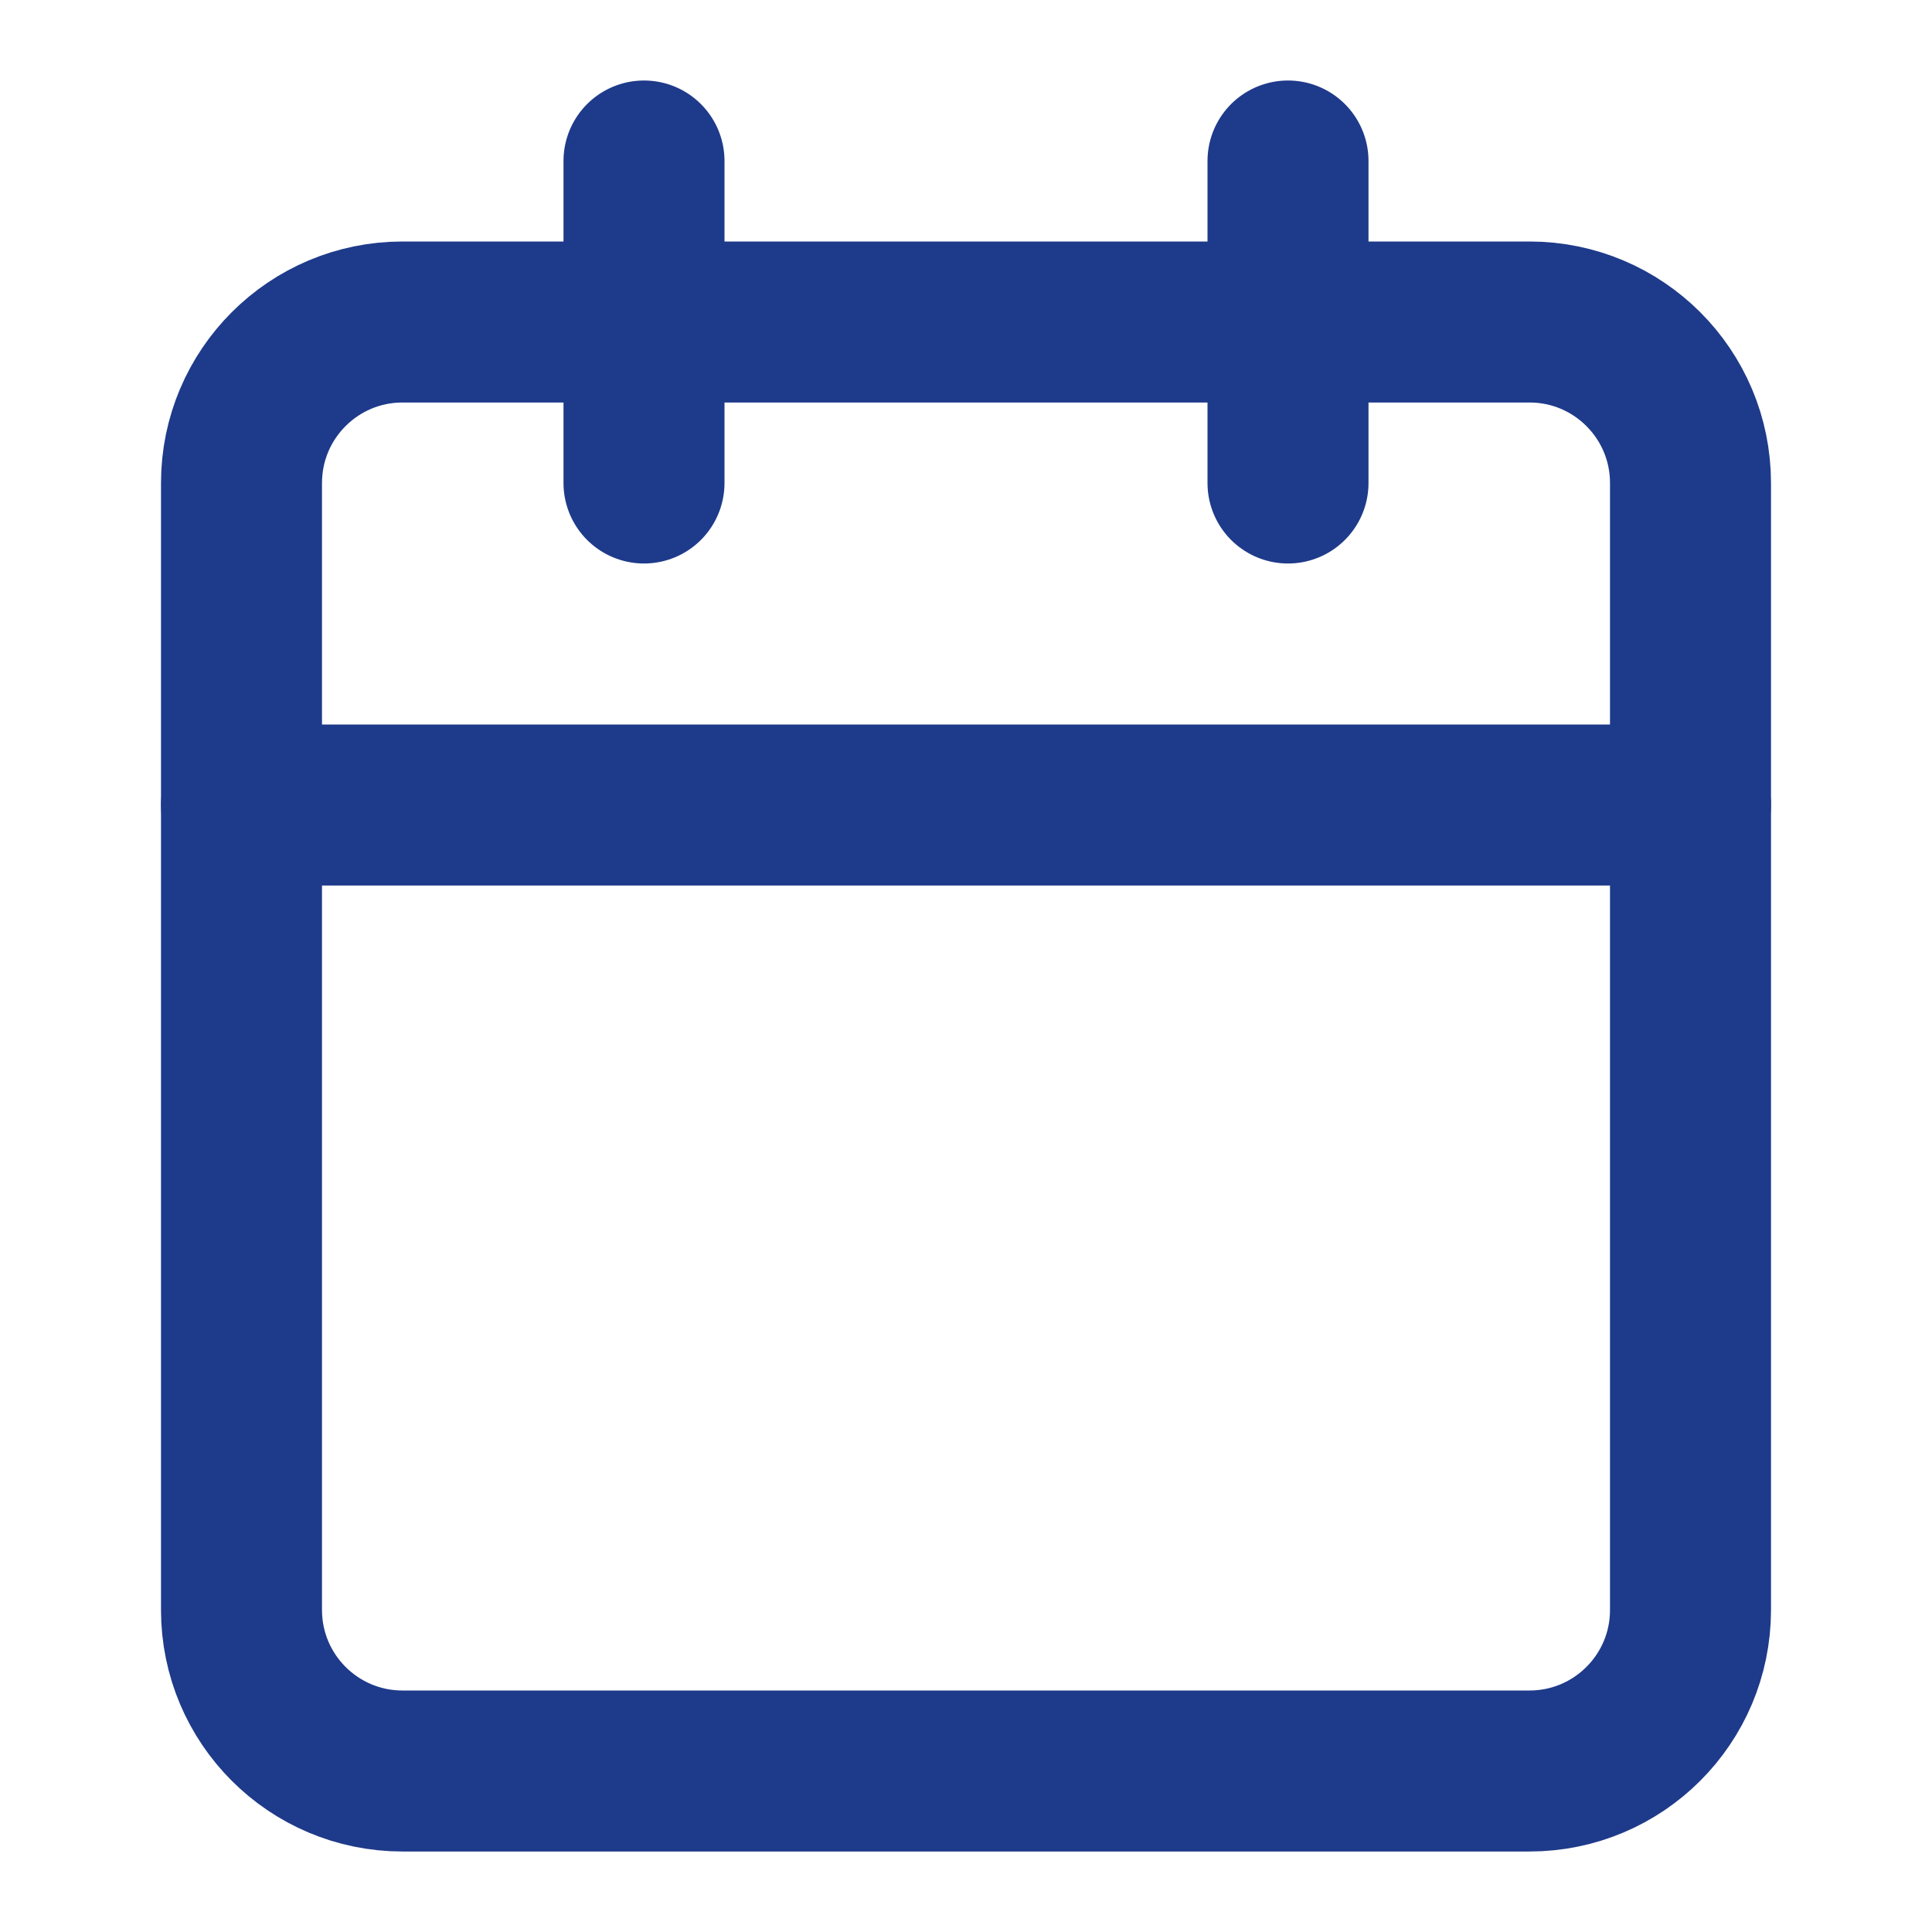
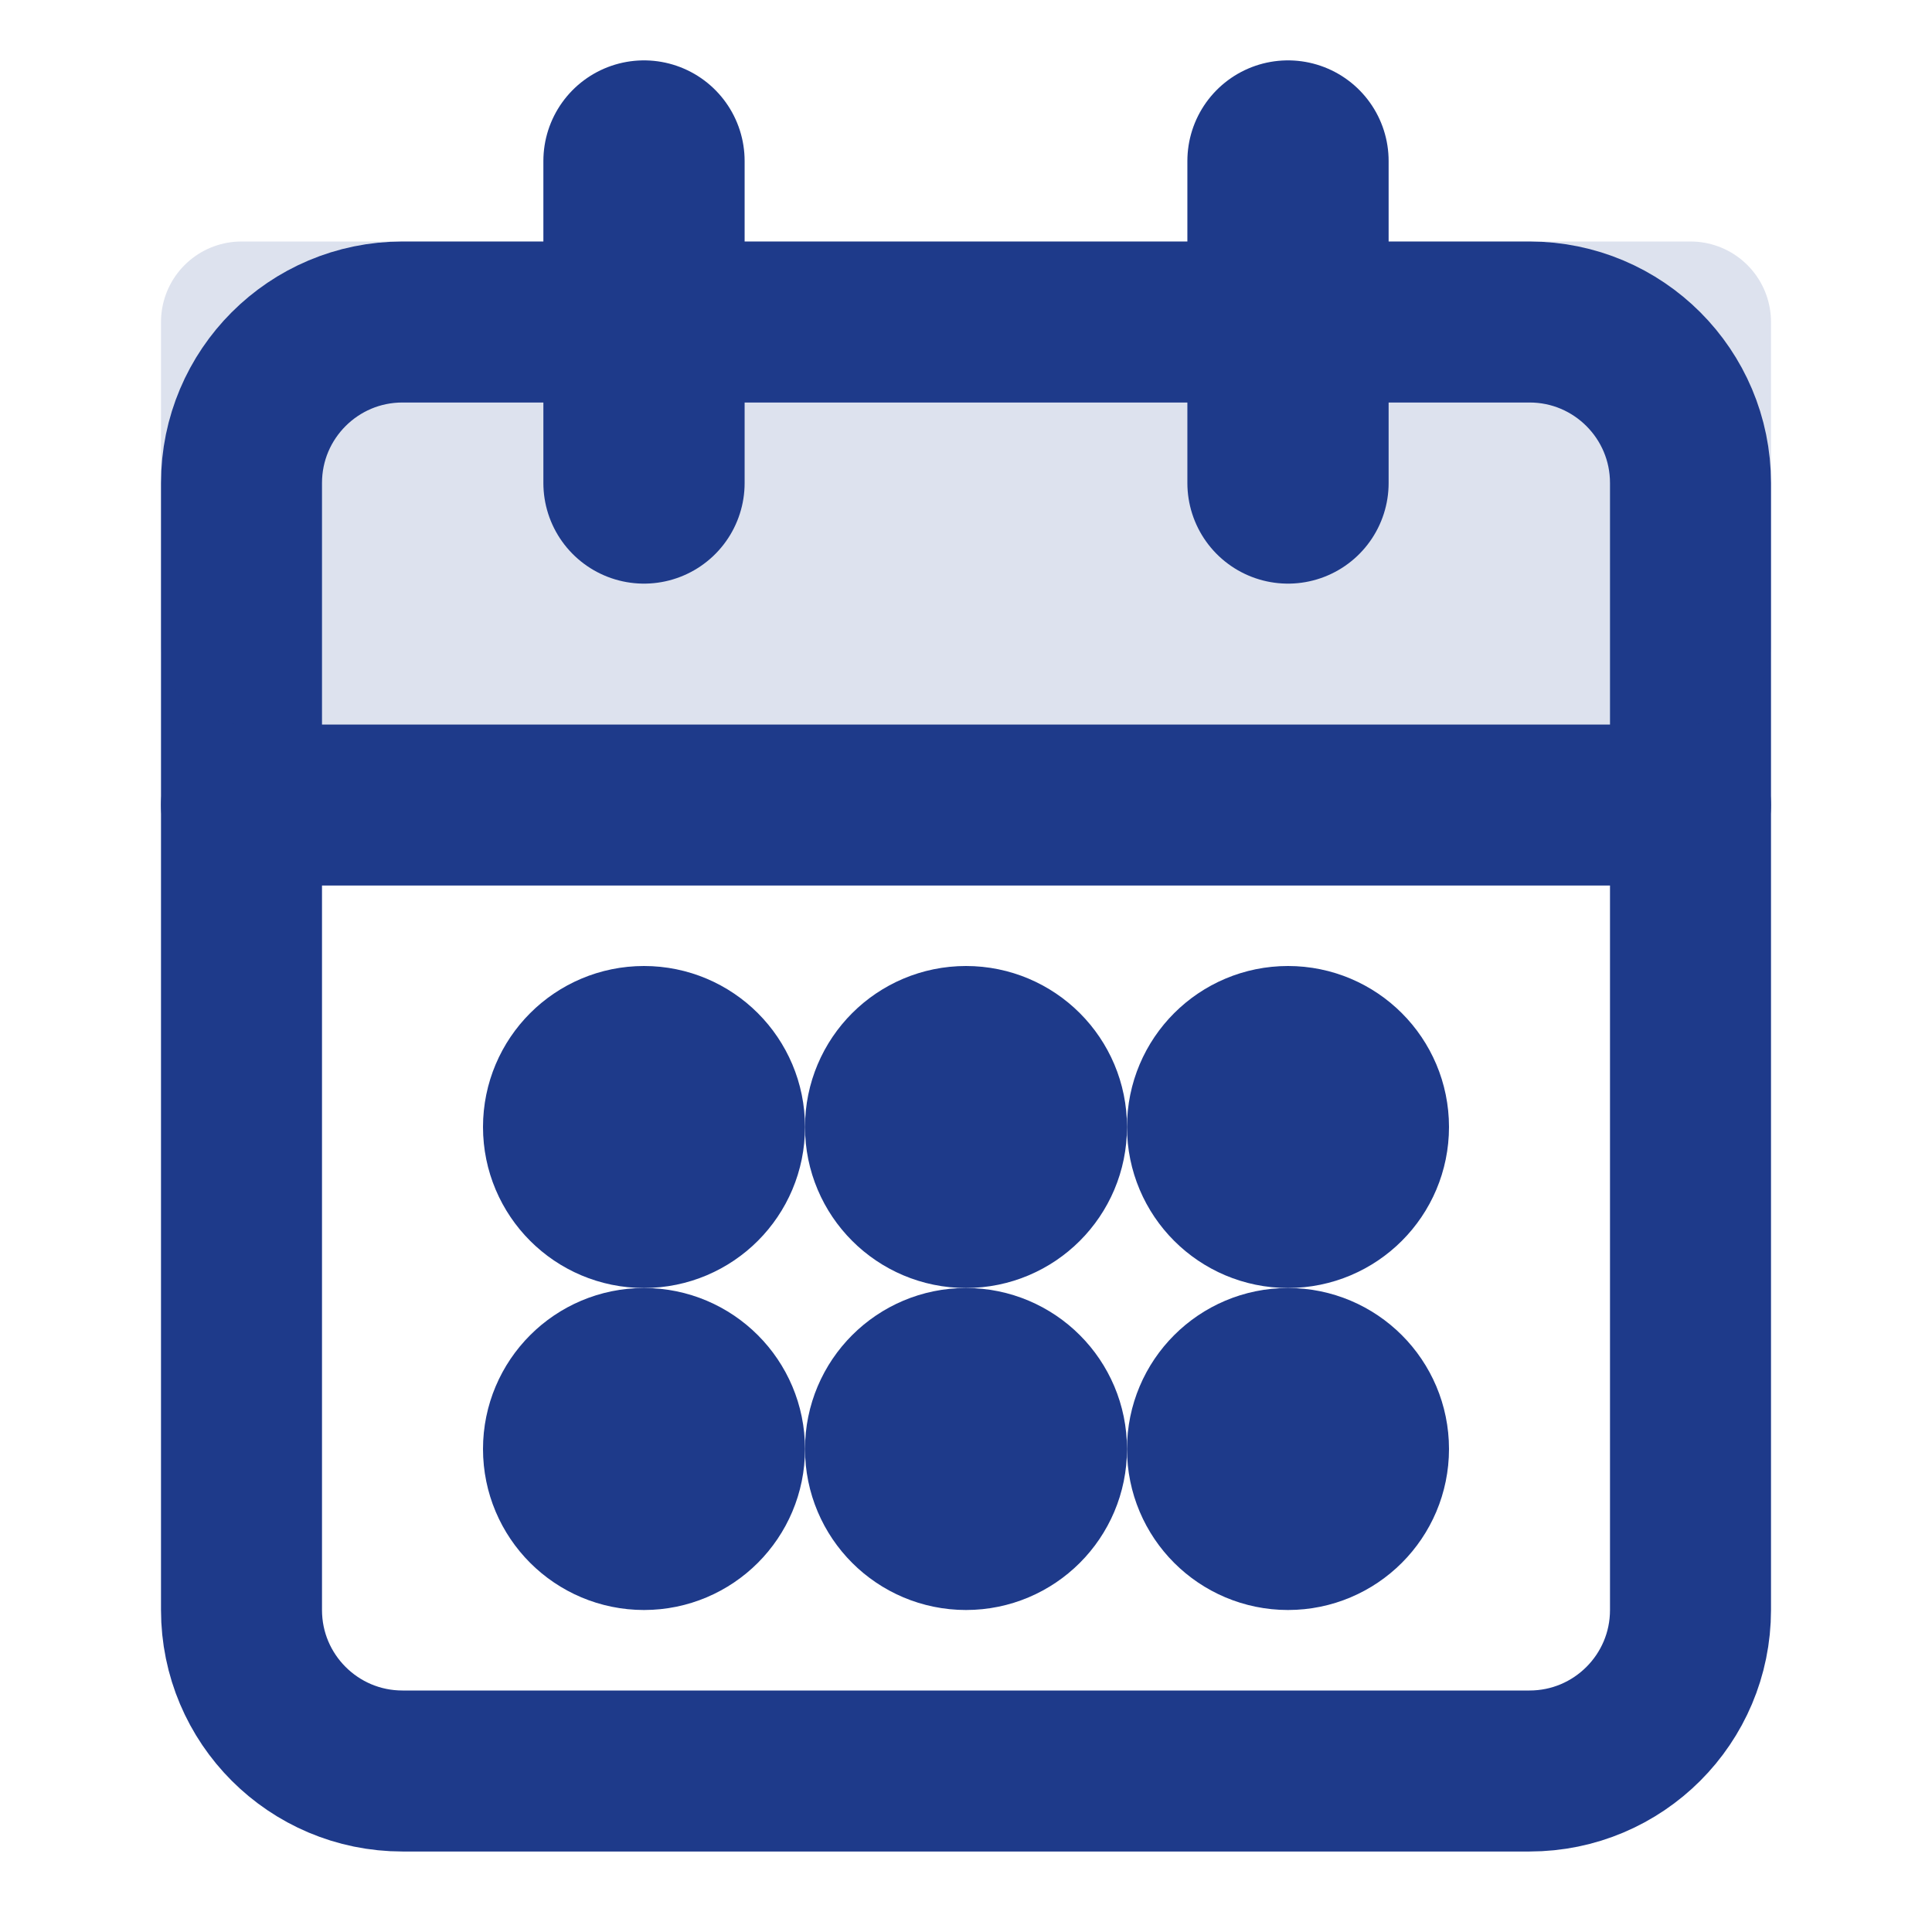
<svg xmlns="http://www.w3.org/2000/svg" viewBox="0 0 24 24" fill="none" stroke="#1e3a8a" stroke-width="2" stroke-linecap="round" stroke-linejoin="round">
-   <rect x="3" y="4" width="18" height="18" rx="2" ry="2" />
-   <line x1="16" y1="2" x2="16" y2="6" />
-   <line x1="8" y1="2" x2="8" y2="6" />
+   <rect x="3" y="4" width="18" height="18" rx="2" ry="2" fill="none" />
+   <rect x="3" y="4" width="18" height="4" fill="#1e3a8a" opacity="0.15" />
+   <line x1="8" y1="2" x2="8" y2="6" stroke-width="2.5" stroke-linecap="round" />
+   <line x1="16" y1="2" x2="16" y2="6" stroke-width="2.5" stroke-linecap="round" />
  <line x1="3" y1="10" x2="21" y2="10" />
+   <circle cx="8" cy="14" r="1" fill="#1e3a8a" />
+   <circle cx="12" cy="14" r="1" fill="#1e3a8a" />
+   <circle cx="16" cy="14" r="1" fill="#1e3a8a" />
+   <circle cx="8" cy="18" r="1" fill="#1e3a8a" />
+   <circle cx="12" cy="18" r="1" fill="#1e3a8a" />
+   <circle cx="16" cy="18" r="1" fill="#1e3a8a" />
</svg>
